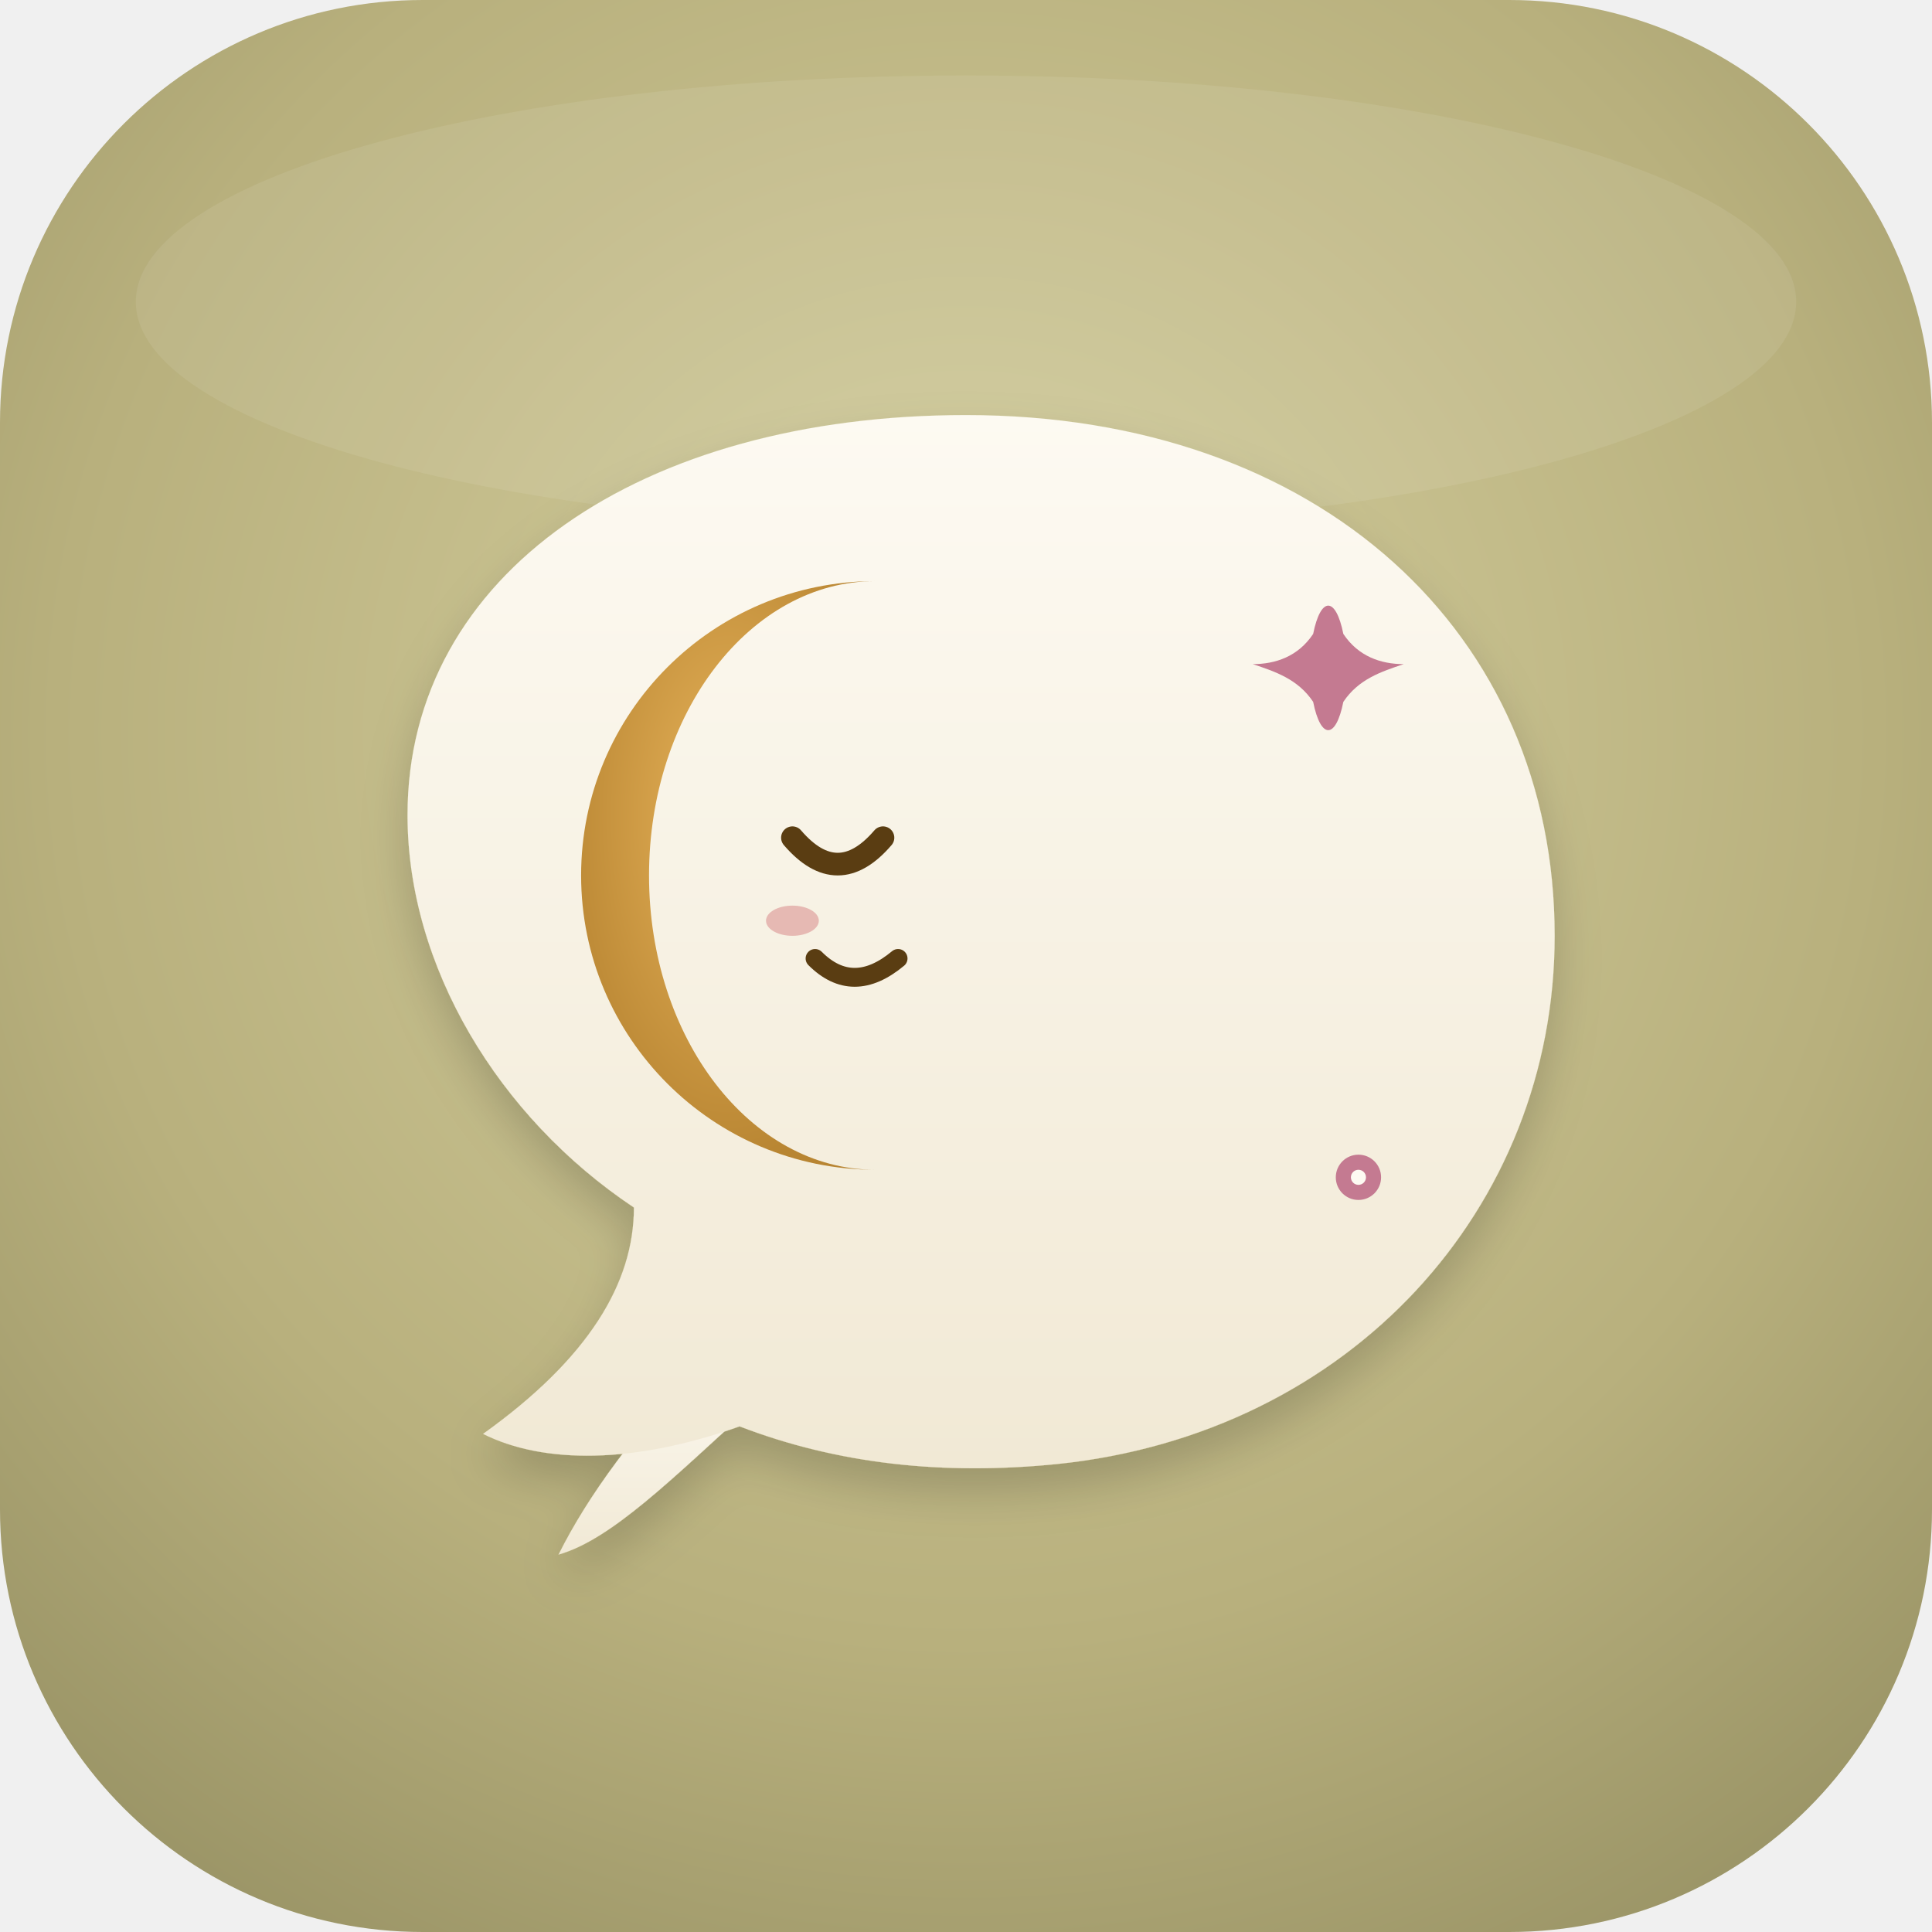
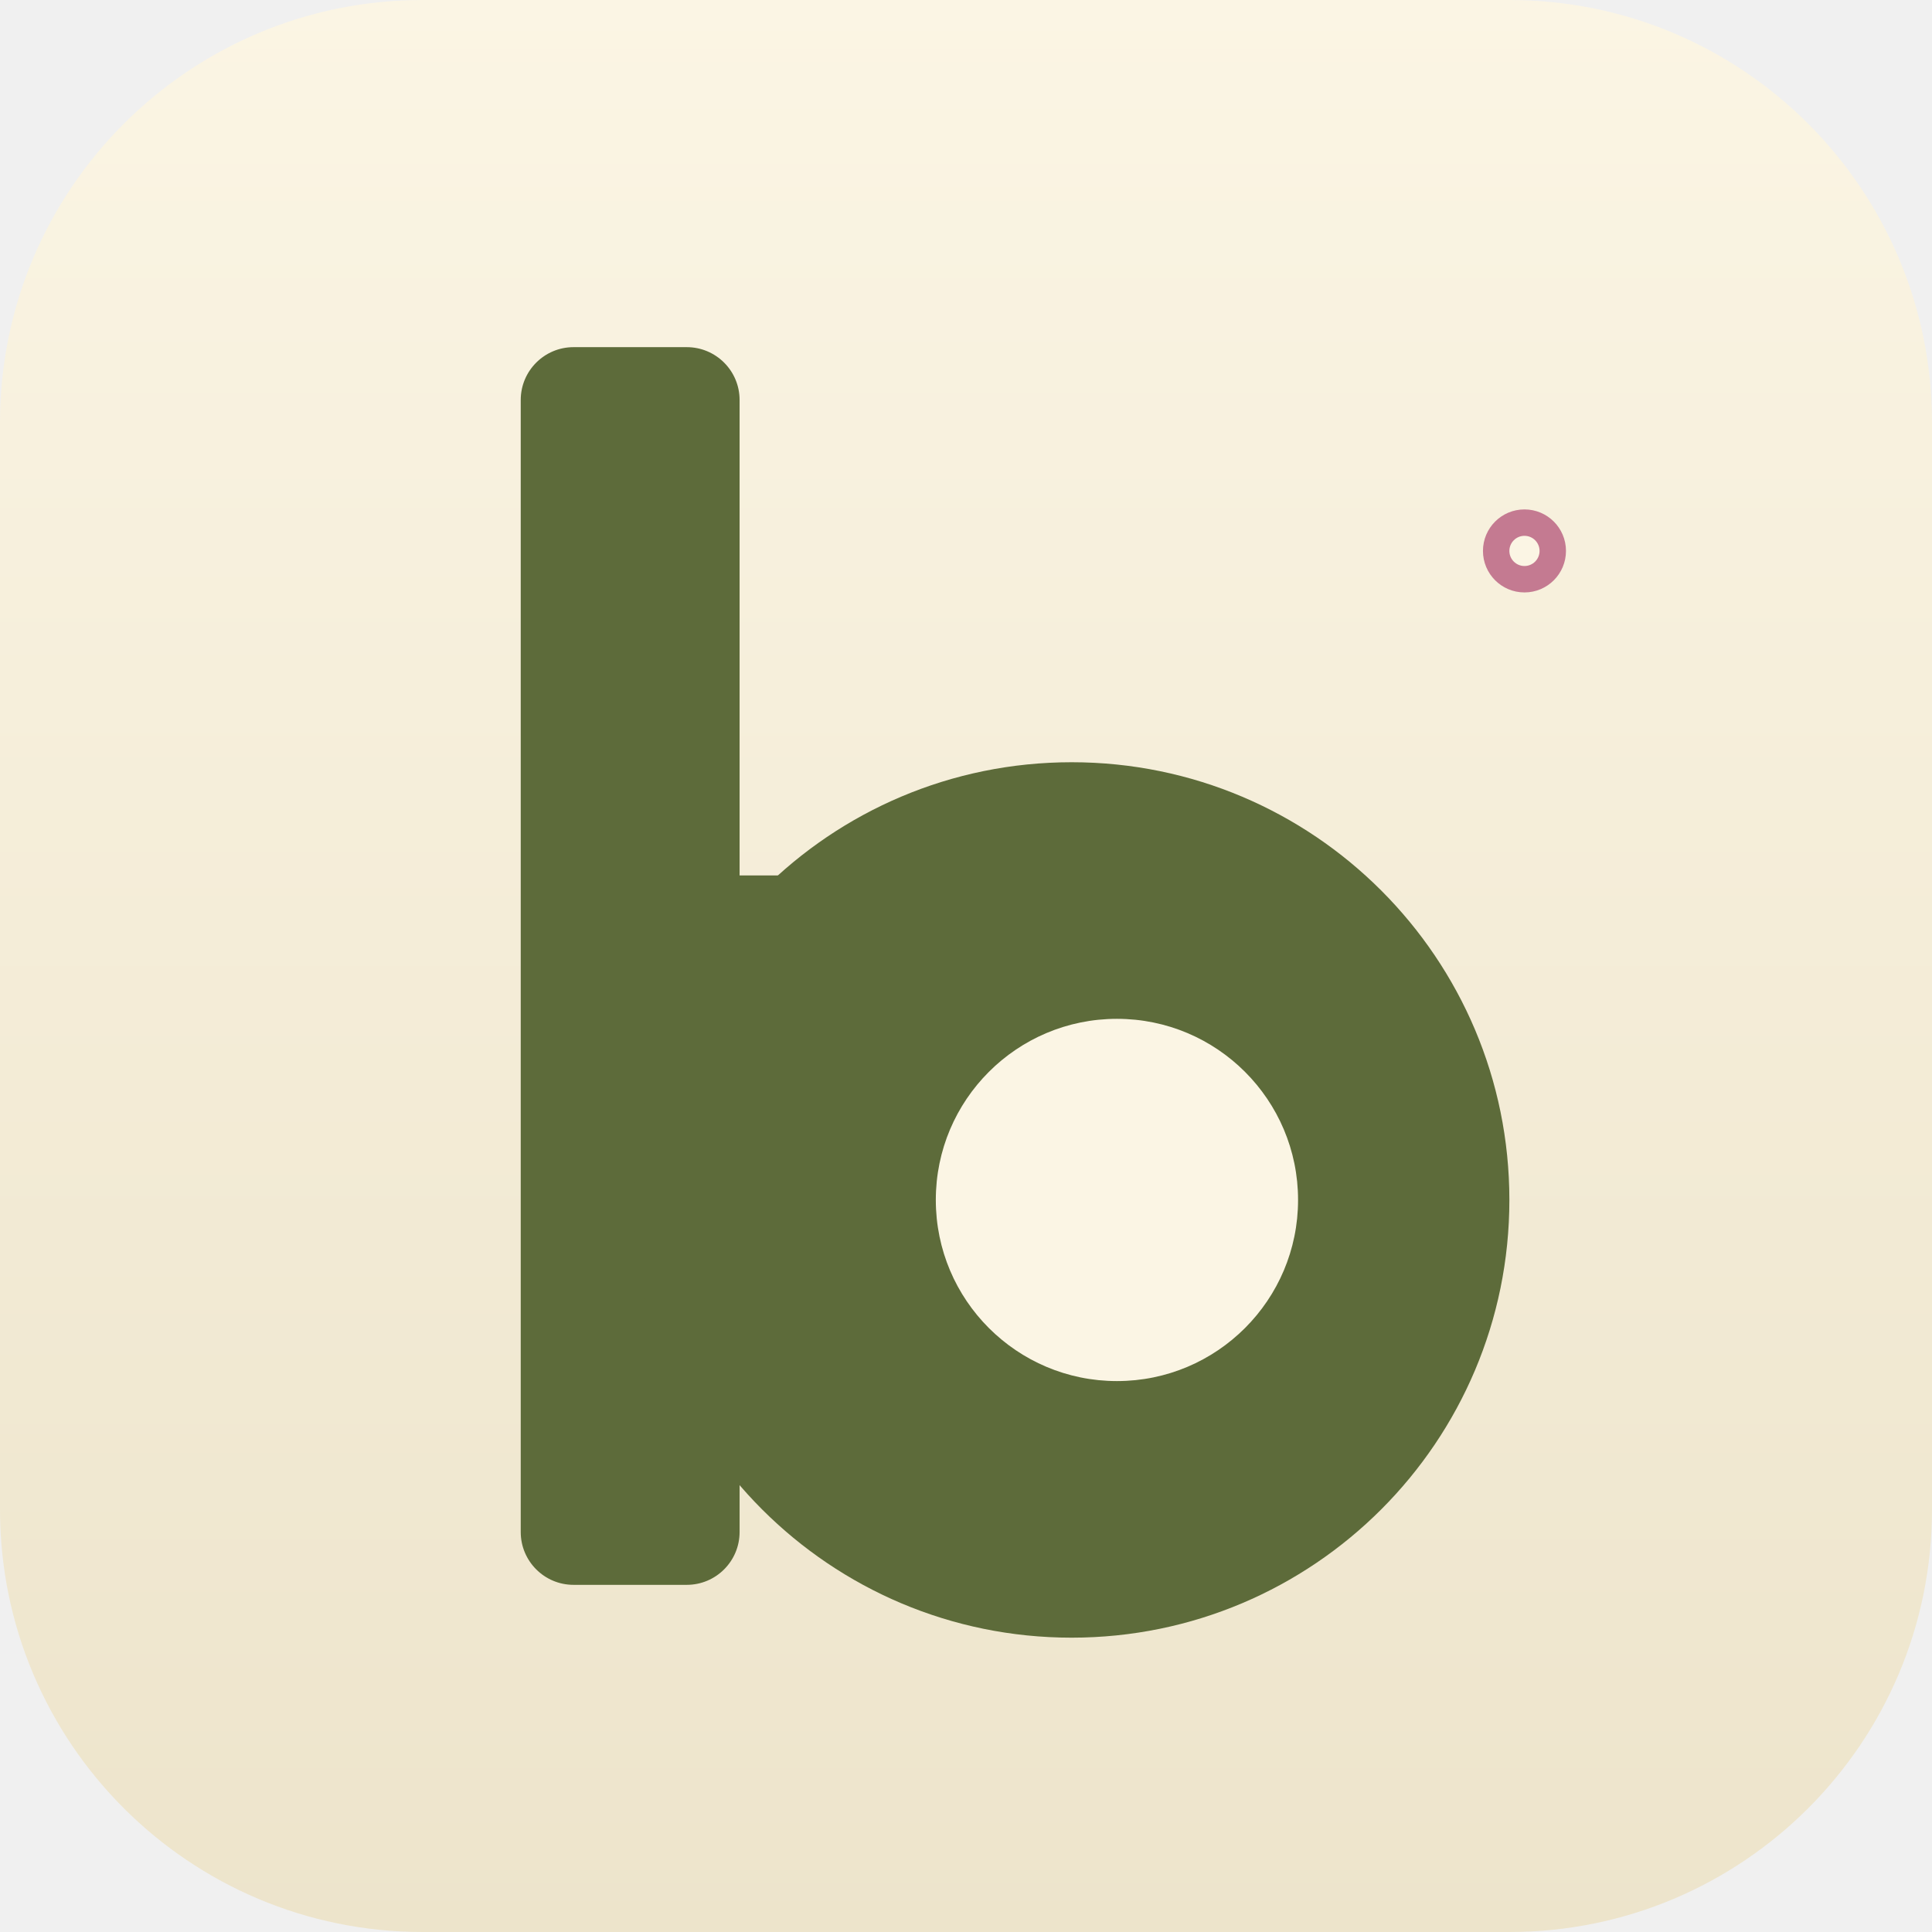
<svg xmlns="http://www.w3.org/2000/svg" width="512" height="512" viewBox="0 0 512 512" role="img" aria-label="BabyTalk">
  <defs>
-     <radialGradient id="bg" cx="50%" cy="38%" r="72%">
-       <stop offset="0%" stop-color="#d5cf9f" />
-       <stop offset="65%" stop-color="#b8b07d" />
-       <stop offset="100%" stop-color="#9a9466" />
-     </radialGradient>
-     <linearGradient id="bubble" x1="0" y1="0" x2="0" y2="1">
-       <stop offset="0%" stop-color="#fdfaf2" />
-       <stop offset="100%" stop-color="#f1e9d5" />
+     <linearGradient id="bg" x1="0" y1="0" x2="0" y2="1">
+       <stop offset="0%" stop-color="#fbf5e4" />
+       <stop offset="100%" stop-color="#ede4cb" />
    </linearGradient>
-     <radialGradient id="moon" cx="50%" cy="40%" r="60%">
-       <stop offset="0%" stop-color="#e7b35a" />
-       <stop offset="100%" stop-color="#b88532" />
-     </radialGradient>
-     <filter id="shadow" x="-20%" y="-20%" width="140%" height="140%">
-       <feGaussianBlur in="SourceAlpha" stdDeviation="6" />
-       <feOffset dx="0" dy="6" result="off" />
-       <feComponentTransfer>
-         <feFuncA type="linear" slope="0.18" />
-       </feComponentTransfer>
-       <feMerge>
-         <feMergeNode />
-         <feMergeNode in="SourceGraphic" />
-       </feMerge>
-     </filter>
  </defs>
-   <rect width="512" height="512" rx="112" ry="112" fill="url(#bg)" />
-   <ellipse cx="256" cy="80" rx="220" ry="60" fill="#ffffff" opacity="0.08" />
-   <g filter="url(#shadow)">
-     <path d="       M 200 372       C 178 392, 162 408, 148 412       C 156 396, 168 380, 188 358       Z" fill="url(#bubble)" />
-     <path d="       M 256 110       C 350 110, 412 168, 412 248       C 412 320, 358 380, 280 388       C 250 391, 222 388, 196 378       C 168 388, 144 388, 128 380       C 156 360, 168 340, 168 320       C 132 296, 108 256, 108 216       C 108 152, 170 110, 256 110 Z" fill="url(#bubble)" />
+   <rect width="512" height="512" rx="112" fill="url(#bg)" />
+   <g fill="#5d6b3a">
+     <rect x="138" y="92" width="58" height="328" rx="14" />
+     <circle cx="284" cy="318" r="116" />
+     <rect x="170" y="232" width="118" height="60" />
  </g>
-   <g transform="translate(232 232)">
-     <path d="       M 0 -78       A 78 78 0 1 0 0 78       A 60 78 0 1 1 0 -78 Z" fill="url(#moon)" />
-     <path d="M -22 -10 Q -10 4 2 -10" stroke="#5a3d12" stroke-width="6" stroke-linecap="round" fill="none" />
-     <path d="M -16 22 Q -6 32 6 22" stroke="#5a3d12" stroke-width="5" stroke-linecap="round" fill="none" />
-     <ellipse cx="-22" cy="12" rx="7" ry="4" fill="#d98a8a" opacity="0.55" />
-   </g>
-   <g fill="#c47a91">
-     <path d="       M 348 168       C 350 158, 354 158, 356 168       C 360 174, 366 176, 372 176       C 366 178, 360 180, 356 186       C 354 196, 350 196, 348 186       C 344 180, 338 178, 332 176       C 338 176, 344 174, 348 168 Z" />
-     <circle cx="360" cy="312" r="6" />
-     <circle cx="360" cy="312" r="2" fill="#fdfaf2" />
+   <circle cx="296" cy="318" r="48" fill="#fbf5e4" />
+   <g>
+     <circle cx="404" cy="146" r="11" fill="#c47a91" />
+     <circle cx="404" cy="146" r="4" fill="#fbf5e4" />
  </g>
</svg>
